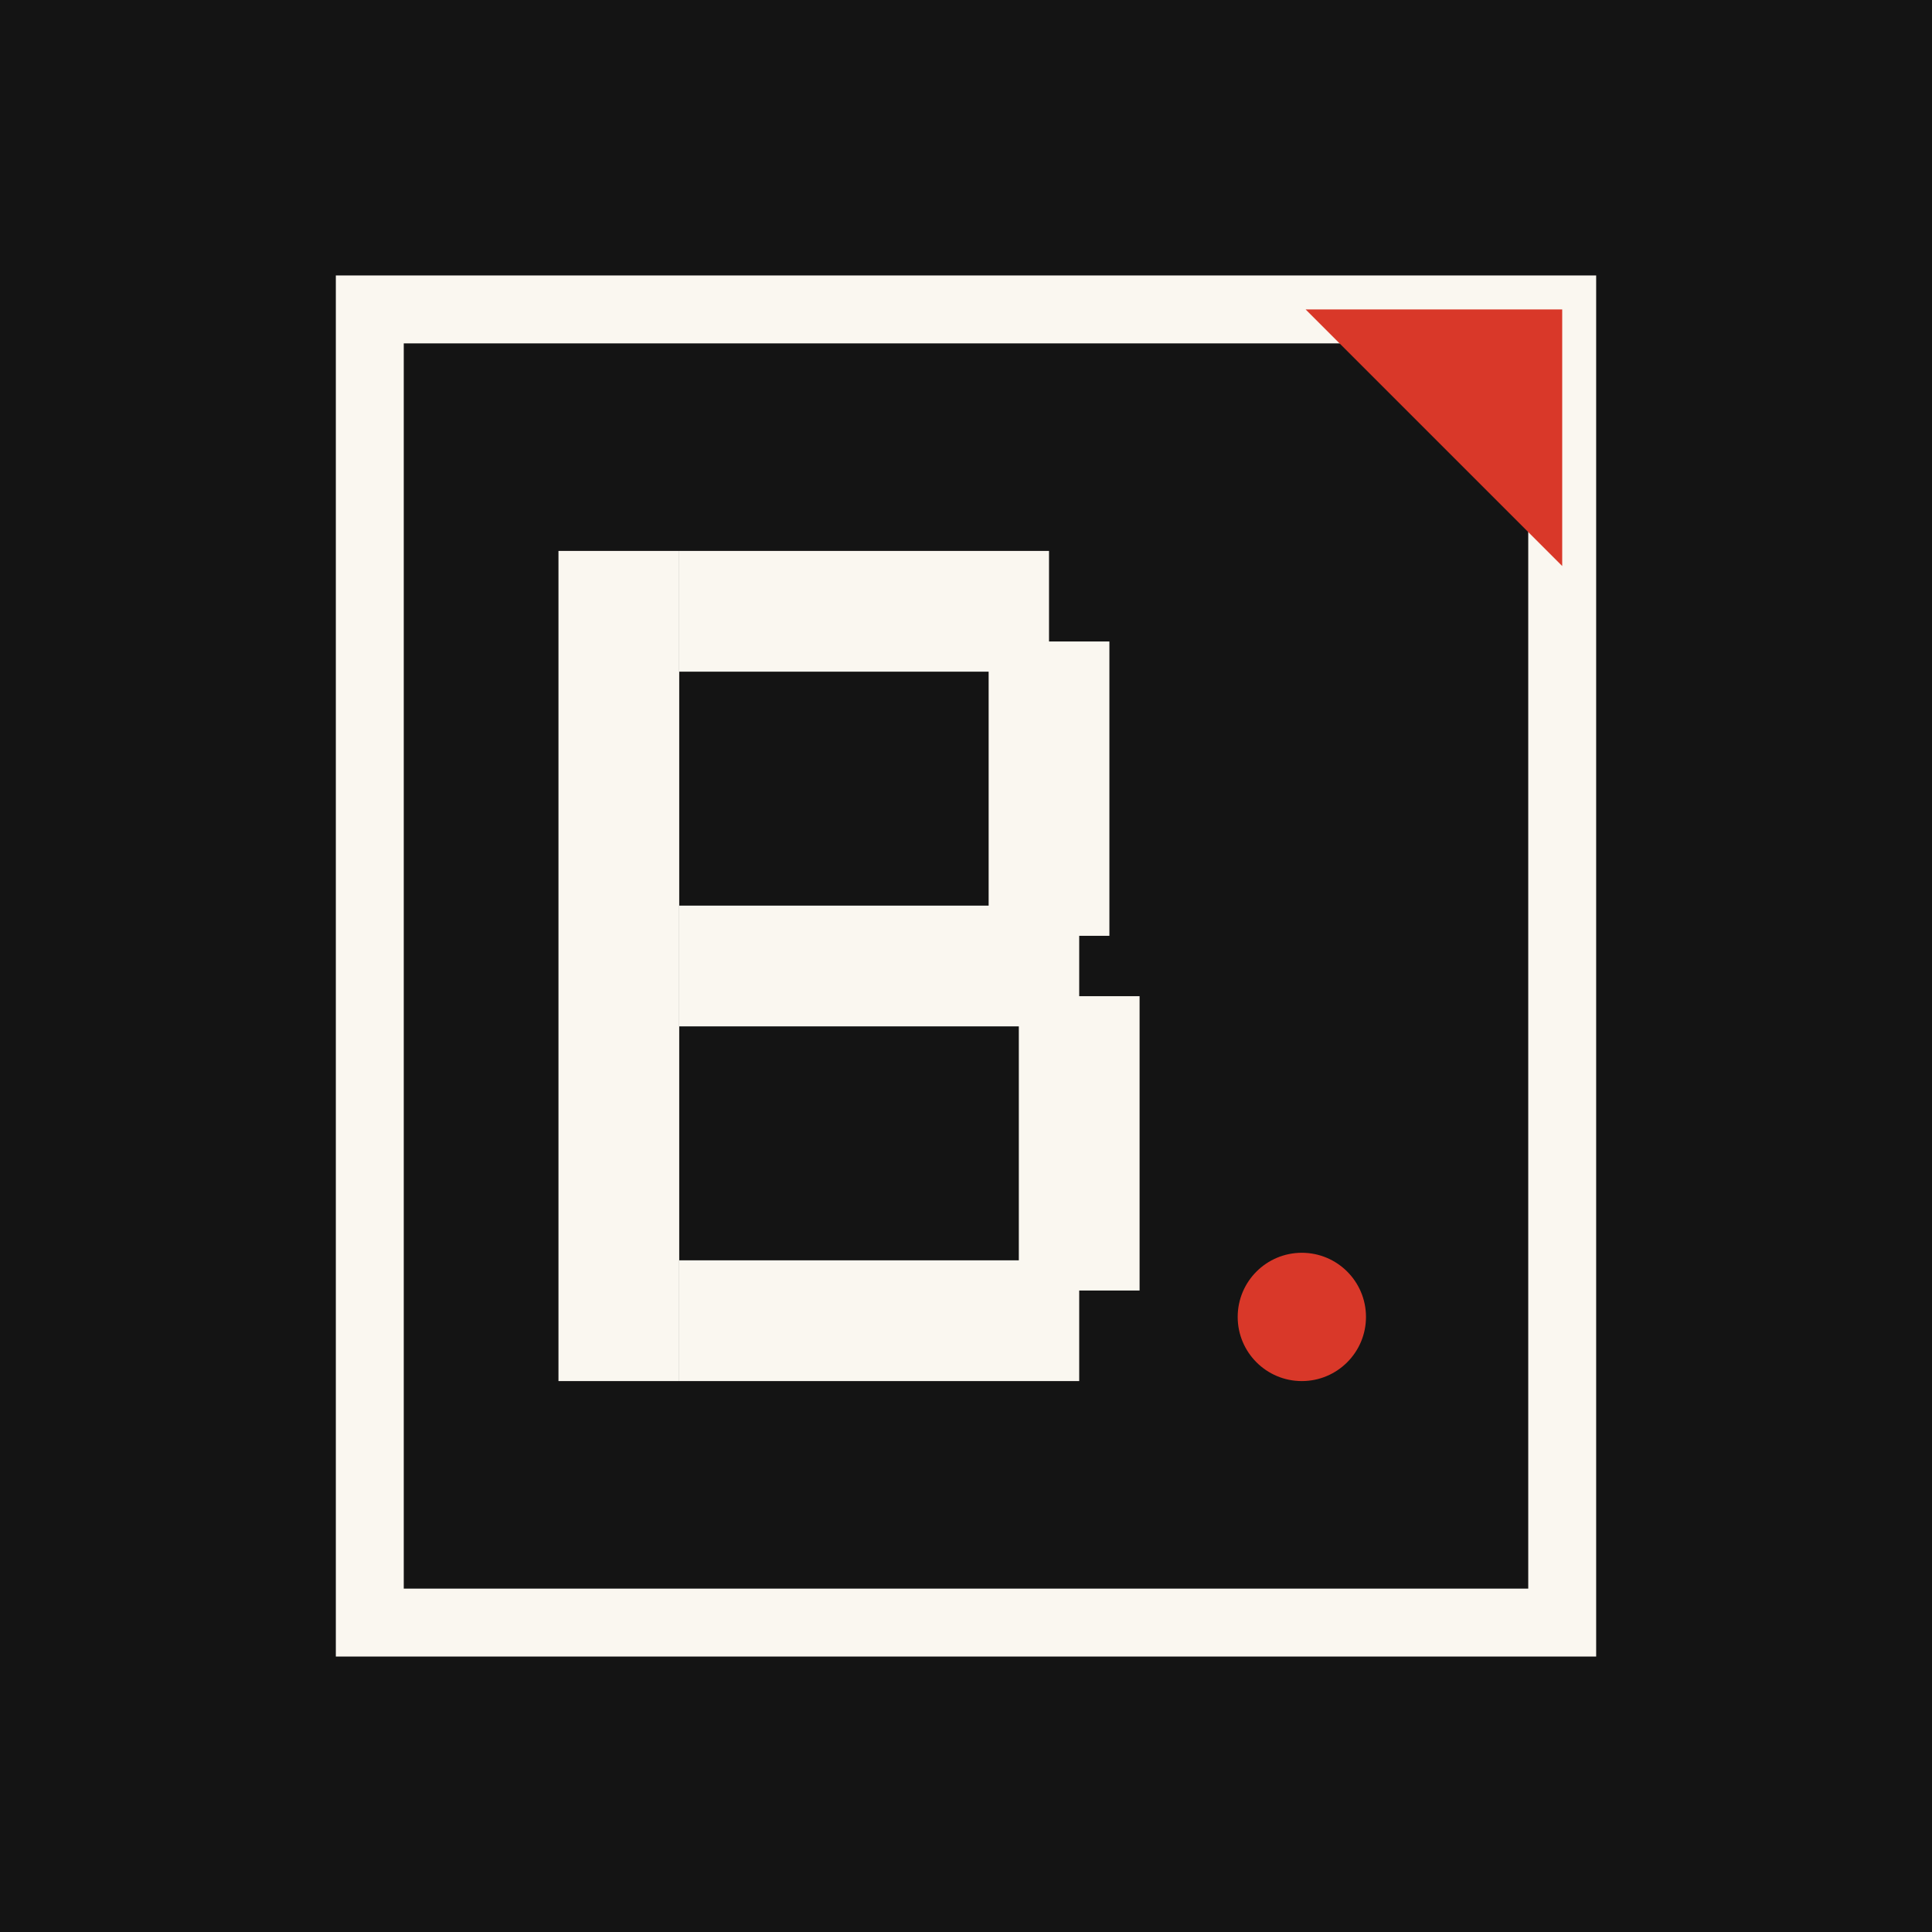
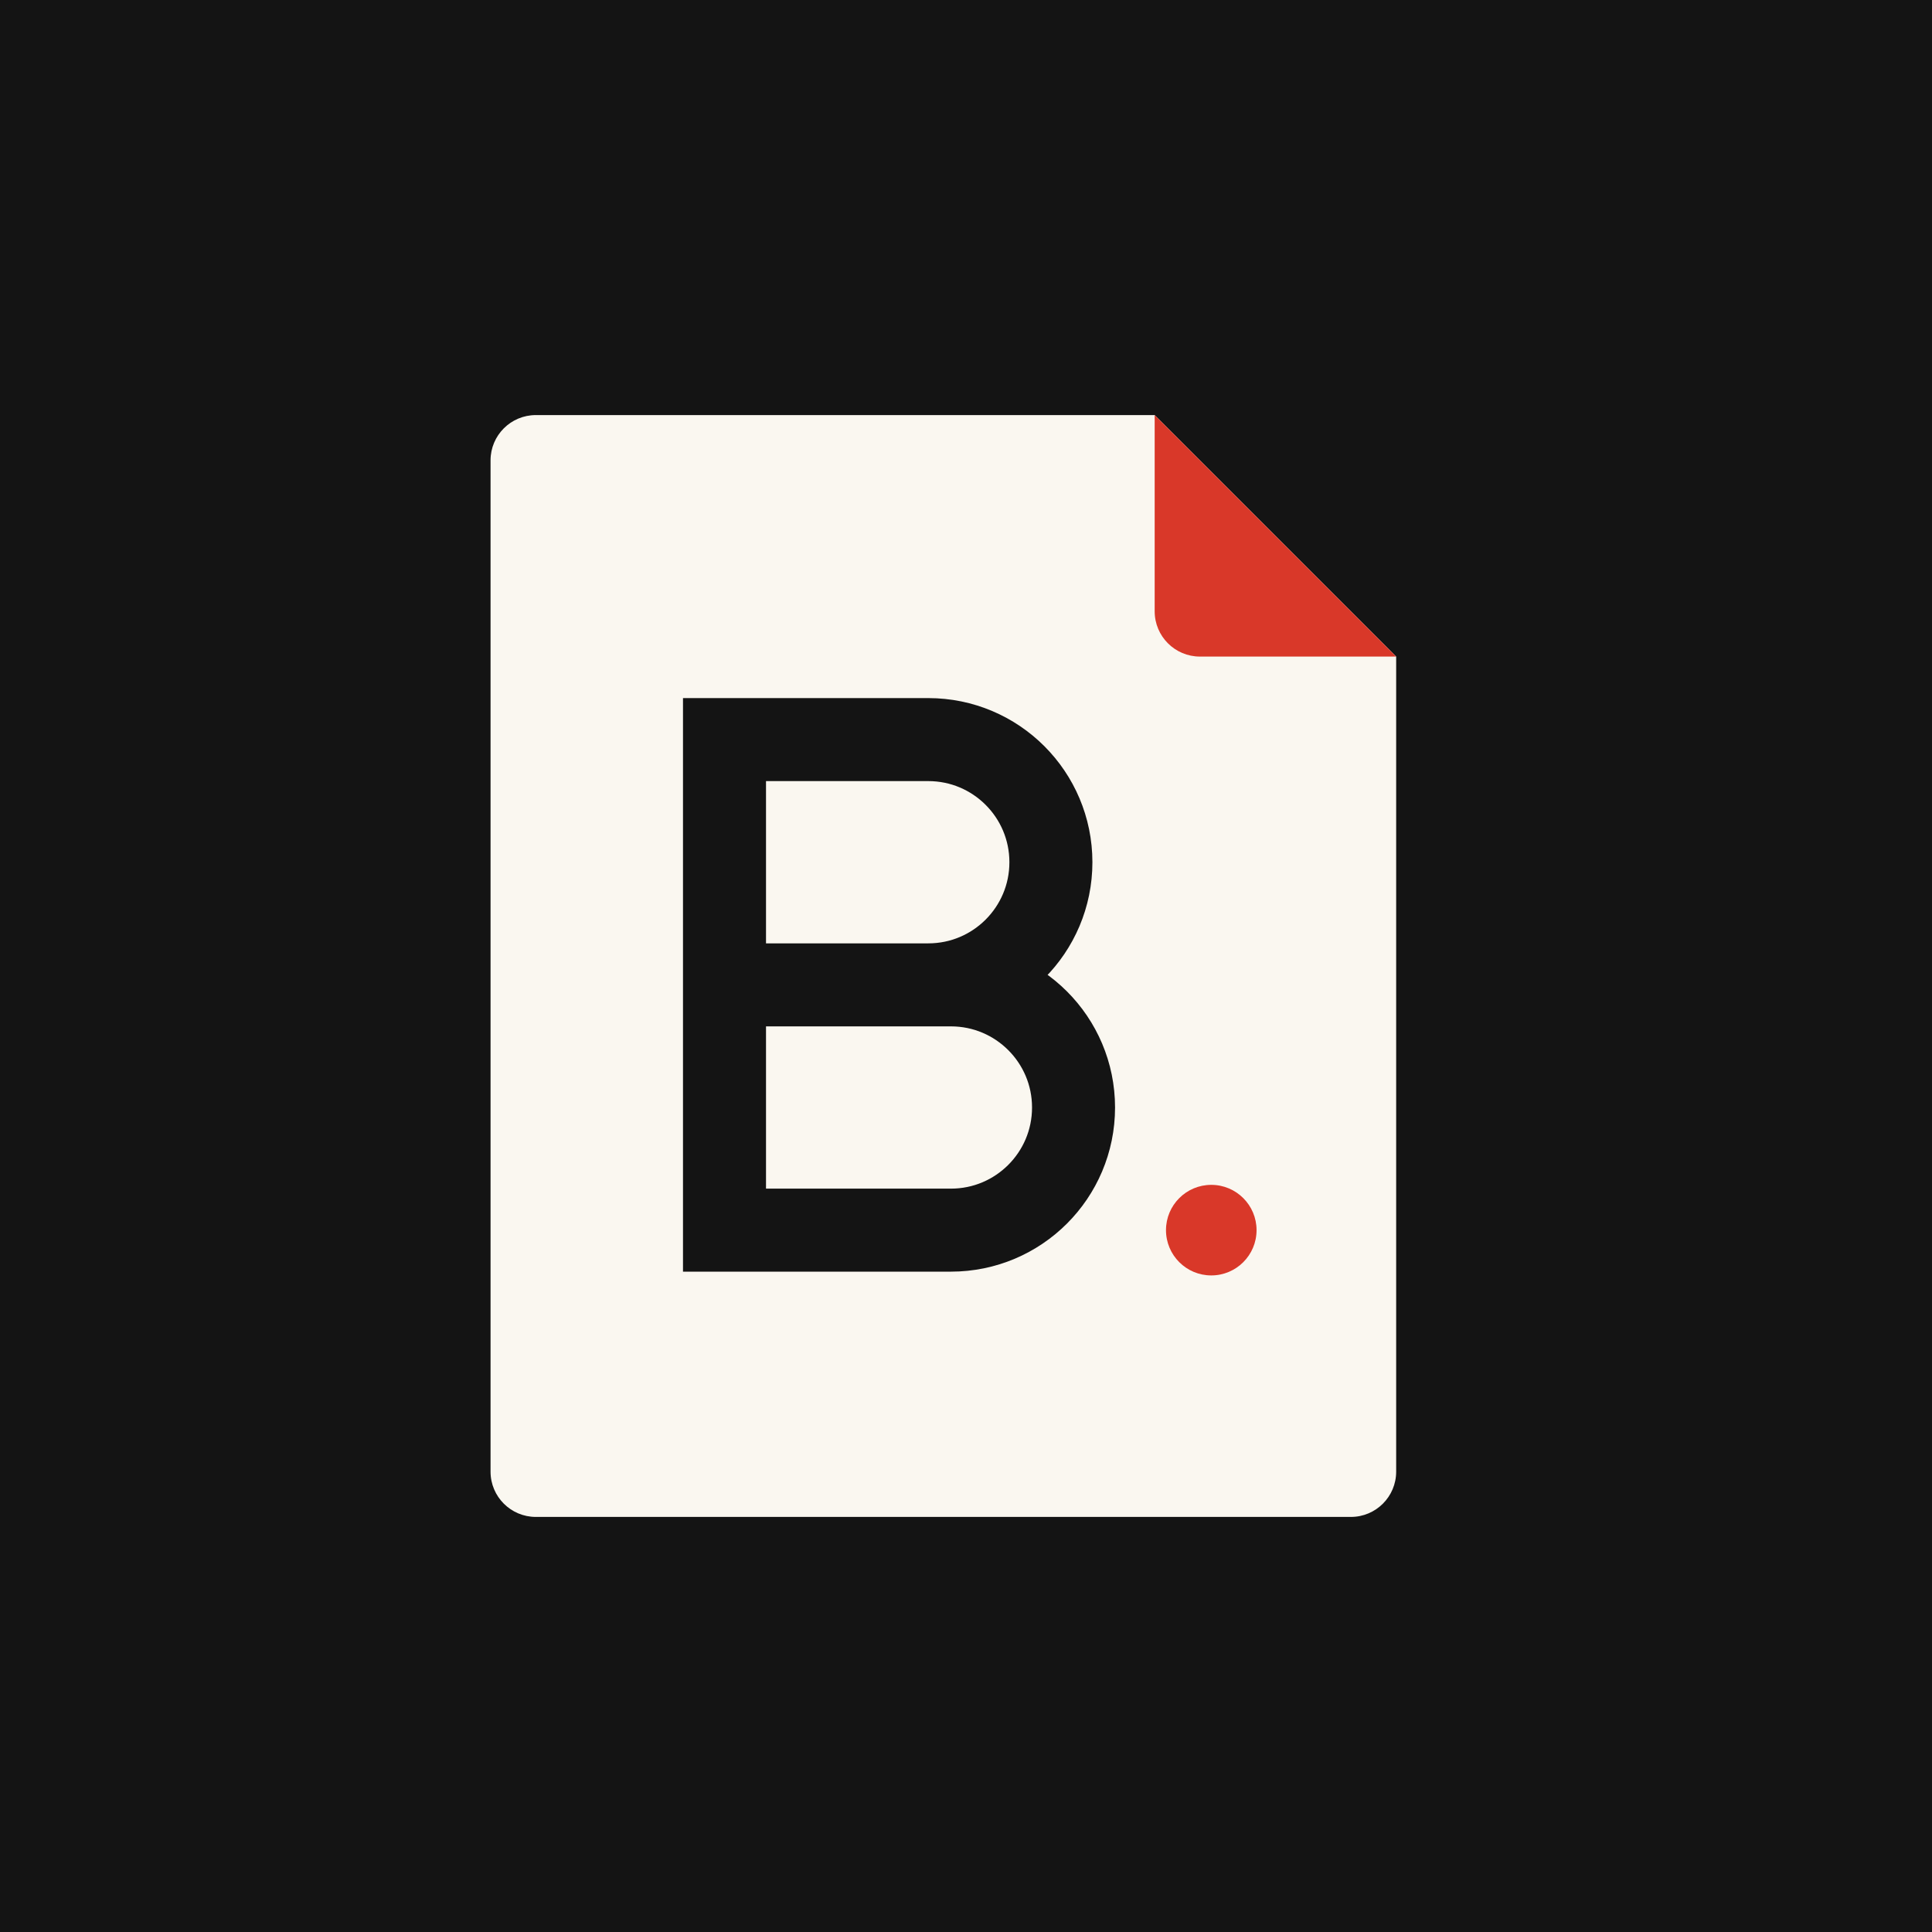
<svg xmlns="http://www.w3.org/2000/svg" viewBox="0 0 1024 1024" width="1024" height="1024">
  <rect width="1024" height="1024" fill="#141414" />
-   <rect x="196" y="164" width="632" height="696" fill="none" stroke="#FAF7F0" stroke-width="36" />
-   <polygon points="692,164 828,164 828,300" fill="#D93829" />
-   <rect x="296" y="292" width="64" height="440" fill="#FAF7F0" />
-   <rect x="360" y="292" width="196" height="64" fill="#FAF7F0" />
-   <rect x="360" y="480" width="212" height="64" fill="#FAF7F0" />
-   <rect x="360" y="668" width="212" height="64" fill="#FAF7F0" />
-   <rect x="524" y="340" width="64" height="156" fill="#FAF7F0" />
-   <rect x="540" y="528" width="64" height="156" fill="#FAF7F0" />
-   <circle cx="690" cy="698" r="34" fill="#D93829" />
+   <path d="M 284 220 H 612 L 740 348 V 780 C 740 793.255 729.255 804 716 804 H 284 C 270.745 804 260 793.255 260 780 V 244 C 260 230.745 270.745 220 284 220 Z" fill="#FAF7F0" />
+   <path d="M 612 220 L 740 348 H 636 C 622.745 348 612 337.255 612 324 V 220 Z" fill="#D93829" />
+   <path d="M 384 392 V 652 M 384 392 H 492 A 65 65 0 0 1 492 522 H 384 M 384 522 H 504 A 65 65 0 0 1 504 652 H 384" fill="none" stroke="#141414" stroke-width="44" stroke-linecap="square" stroke-linejoin="miter" />
+   <circle cx="642" cy="652" r="24" fill="#D93829" />
</svg>
